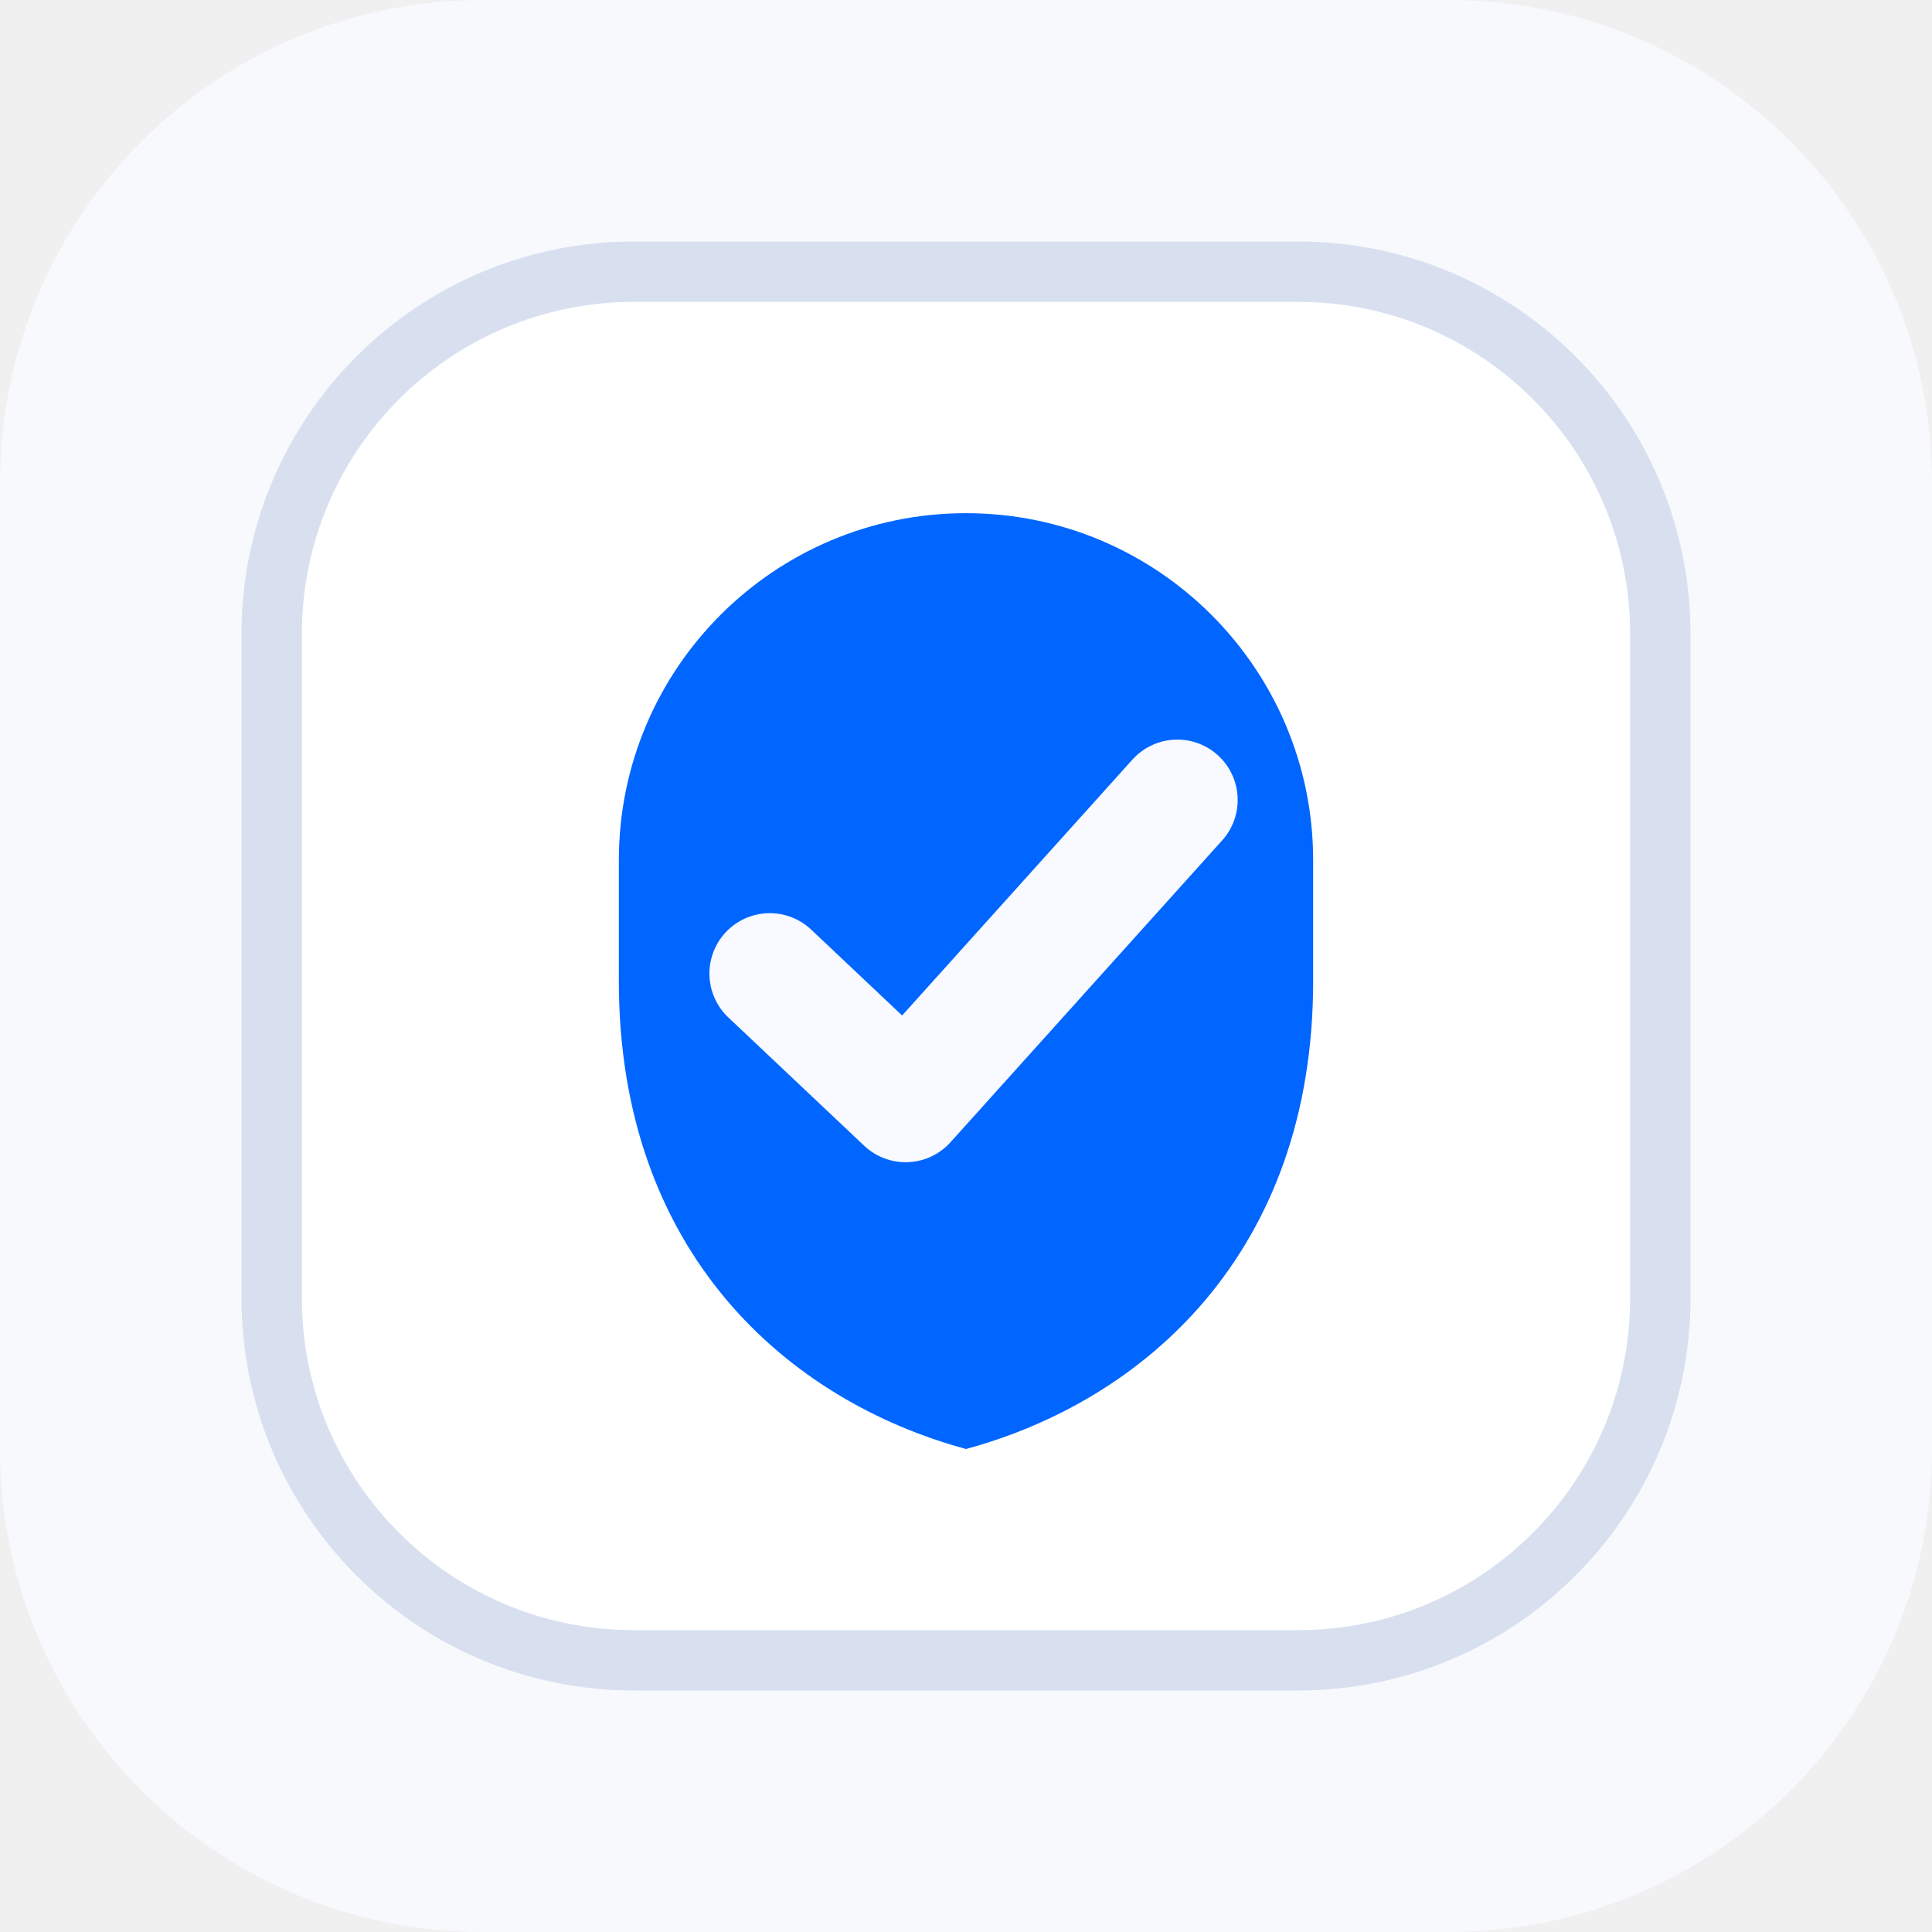
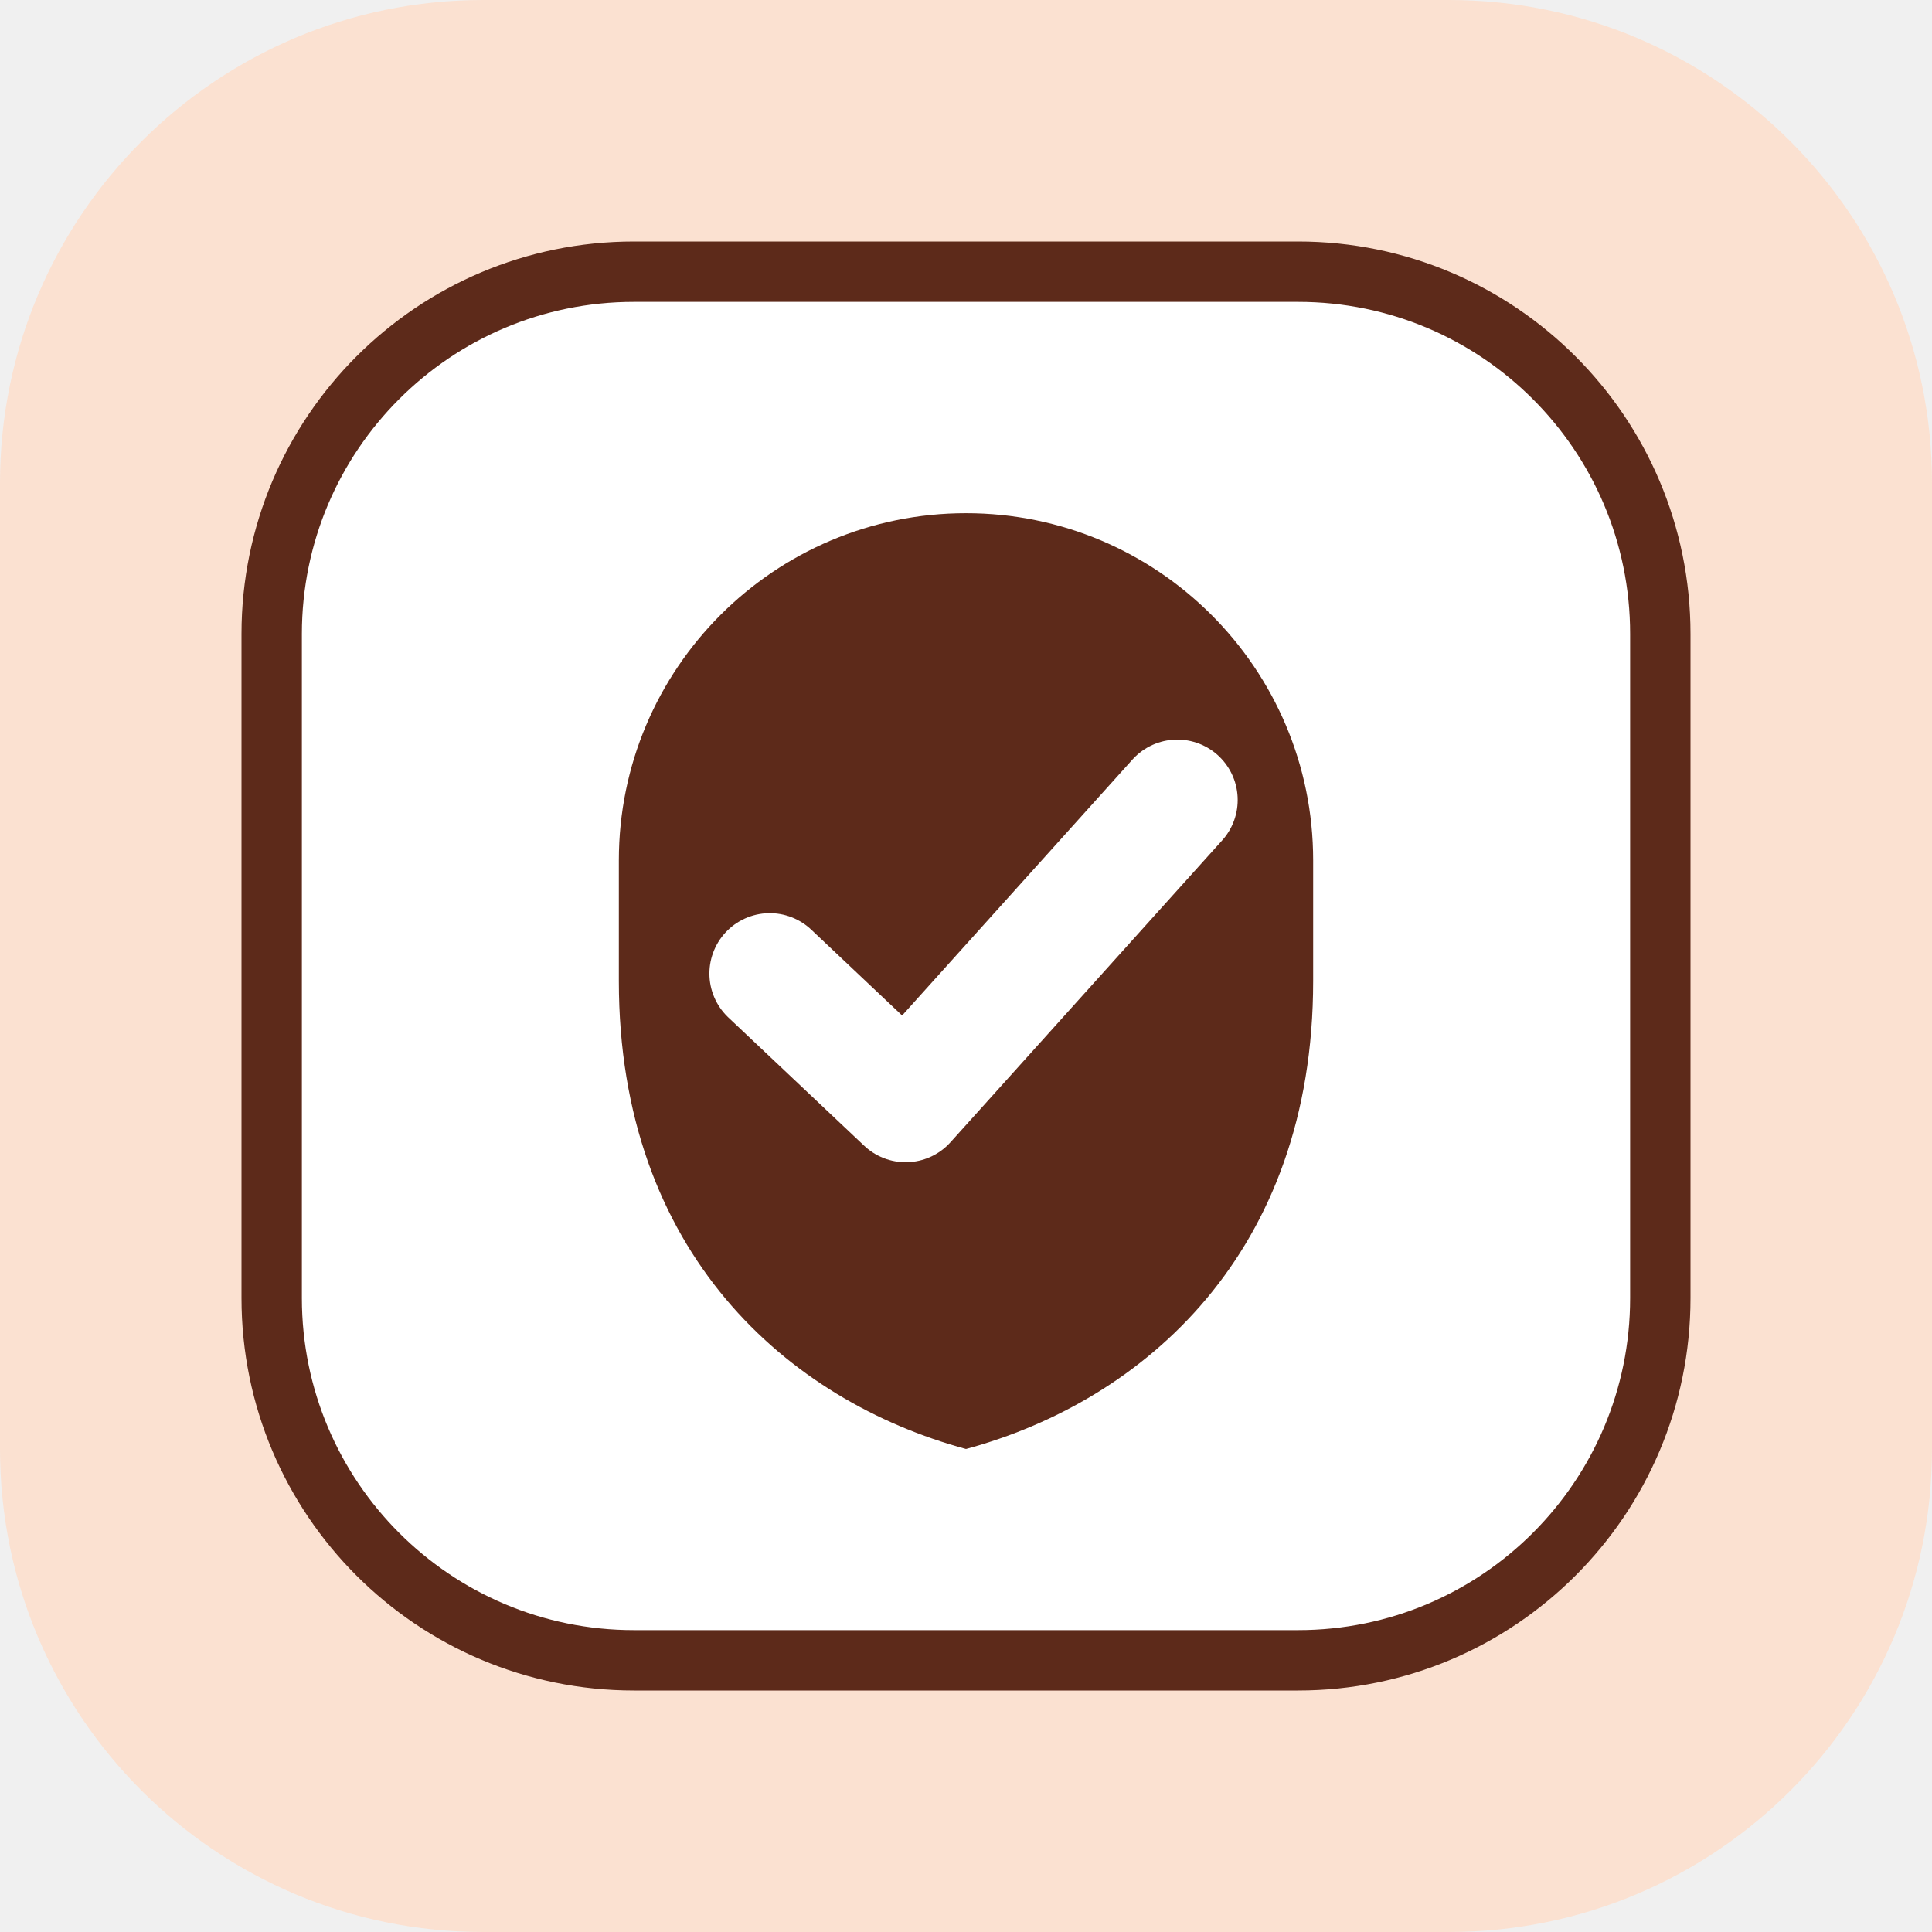
<svg xmlns="http://www.w3.org/2000/svg" viewBox="0 0 128 128">
-   <rect width="128" height="128" rx="32" fill="#f7f9fc" />
-   <rect x="18" y="18" width="92" height="92" rx="24" fill="#ffffff" stroke="#d8e0f0" stroke-width="4" />
-   <path d="M64 34c-12.7 0-23 10.3-23 23v8c0 18 11.2 27.8 23 31 11.8-3.2 23-13 23-31v-8c0-12.7-10.3-23-23-23Z" fill="#0066ff" />
-   <path d="M51 64.5 60 73l18-20" fill="none" stroke="#f8faff" stroke-linecap="round" stroke-linejoin="round" stroke-width="8" />
+   <rect width="128" height="128" rx="32" fill="#fbe1d1" />
+   <rect x="18" y="18" width="92" height="92" rx="24" fill="#ffffff" stroke="#5d2a1a" stroke-width="4" />
+   <path d="M64 34c-12.7 0-23 10.3-23 23v8c0 18 11.2 27.8 23 31 11.8-3.2 23-13 23-31v-8c0-12.7-10.3-23-23-23Z" fill="#5d2a1a" />
+   <path d="M51 64.5 60 73l18-20" fill="none" stroke="#ffffff" stroke-linecap="round" stroke-linejoin="round" stroke-width="8" />
</svg>
